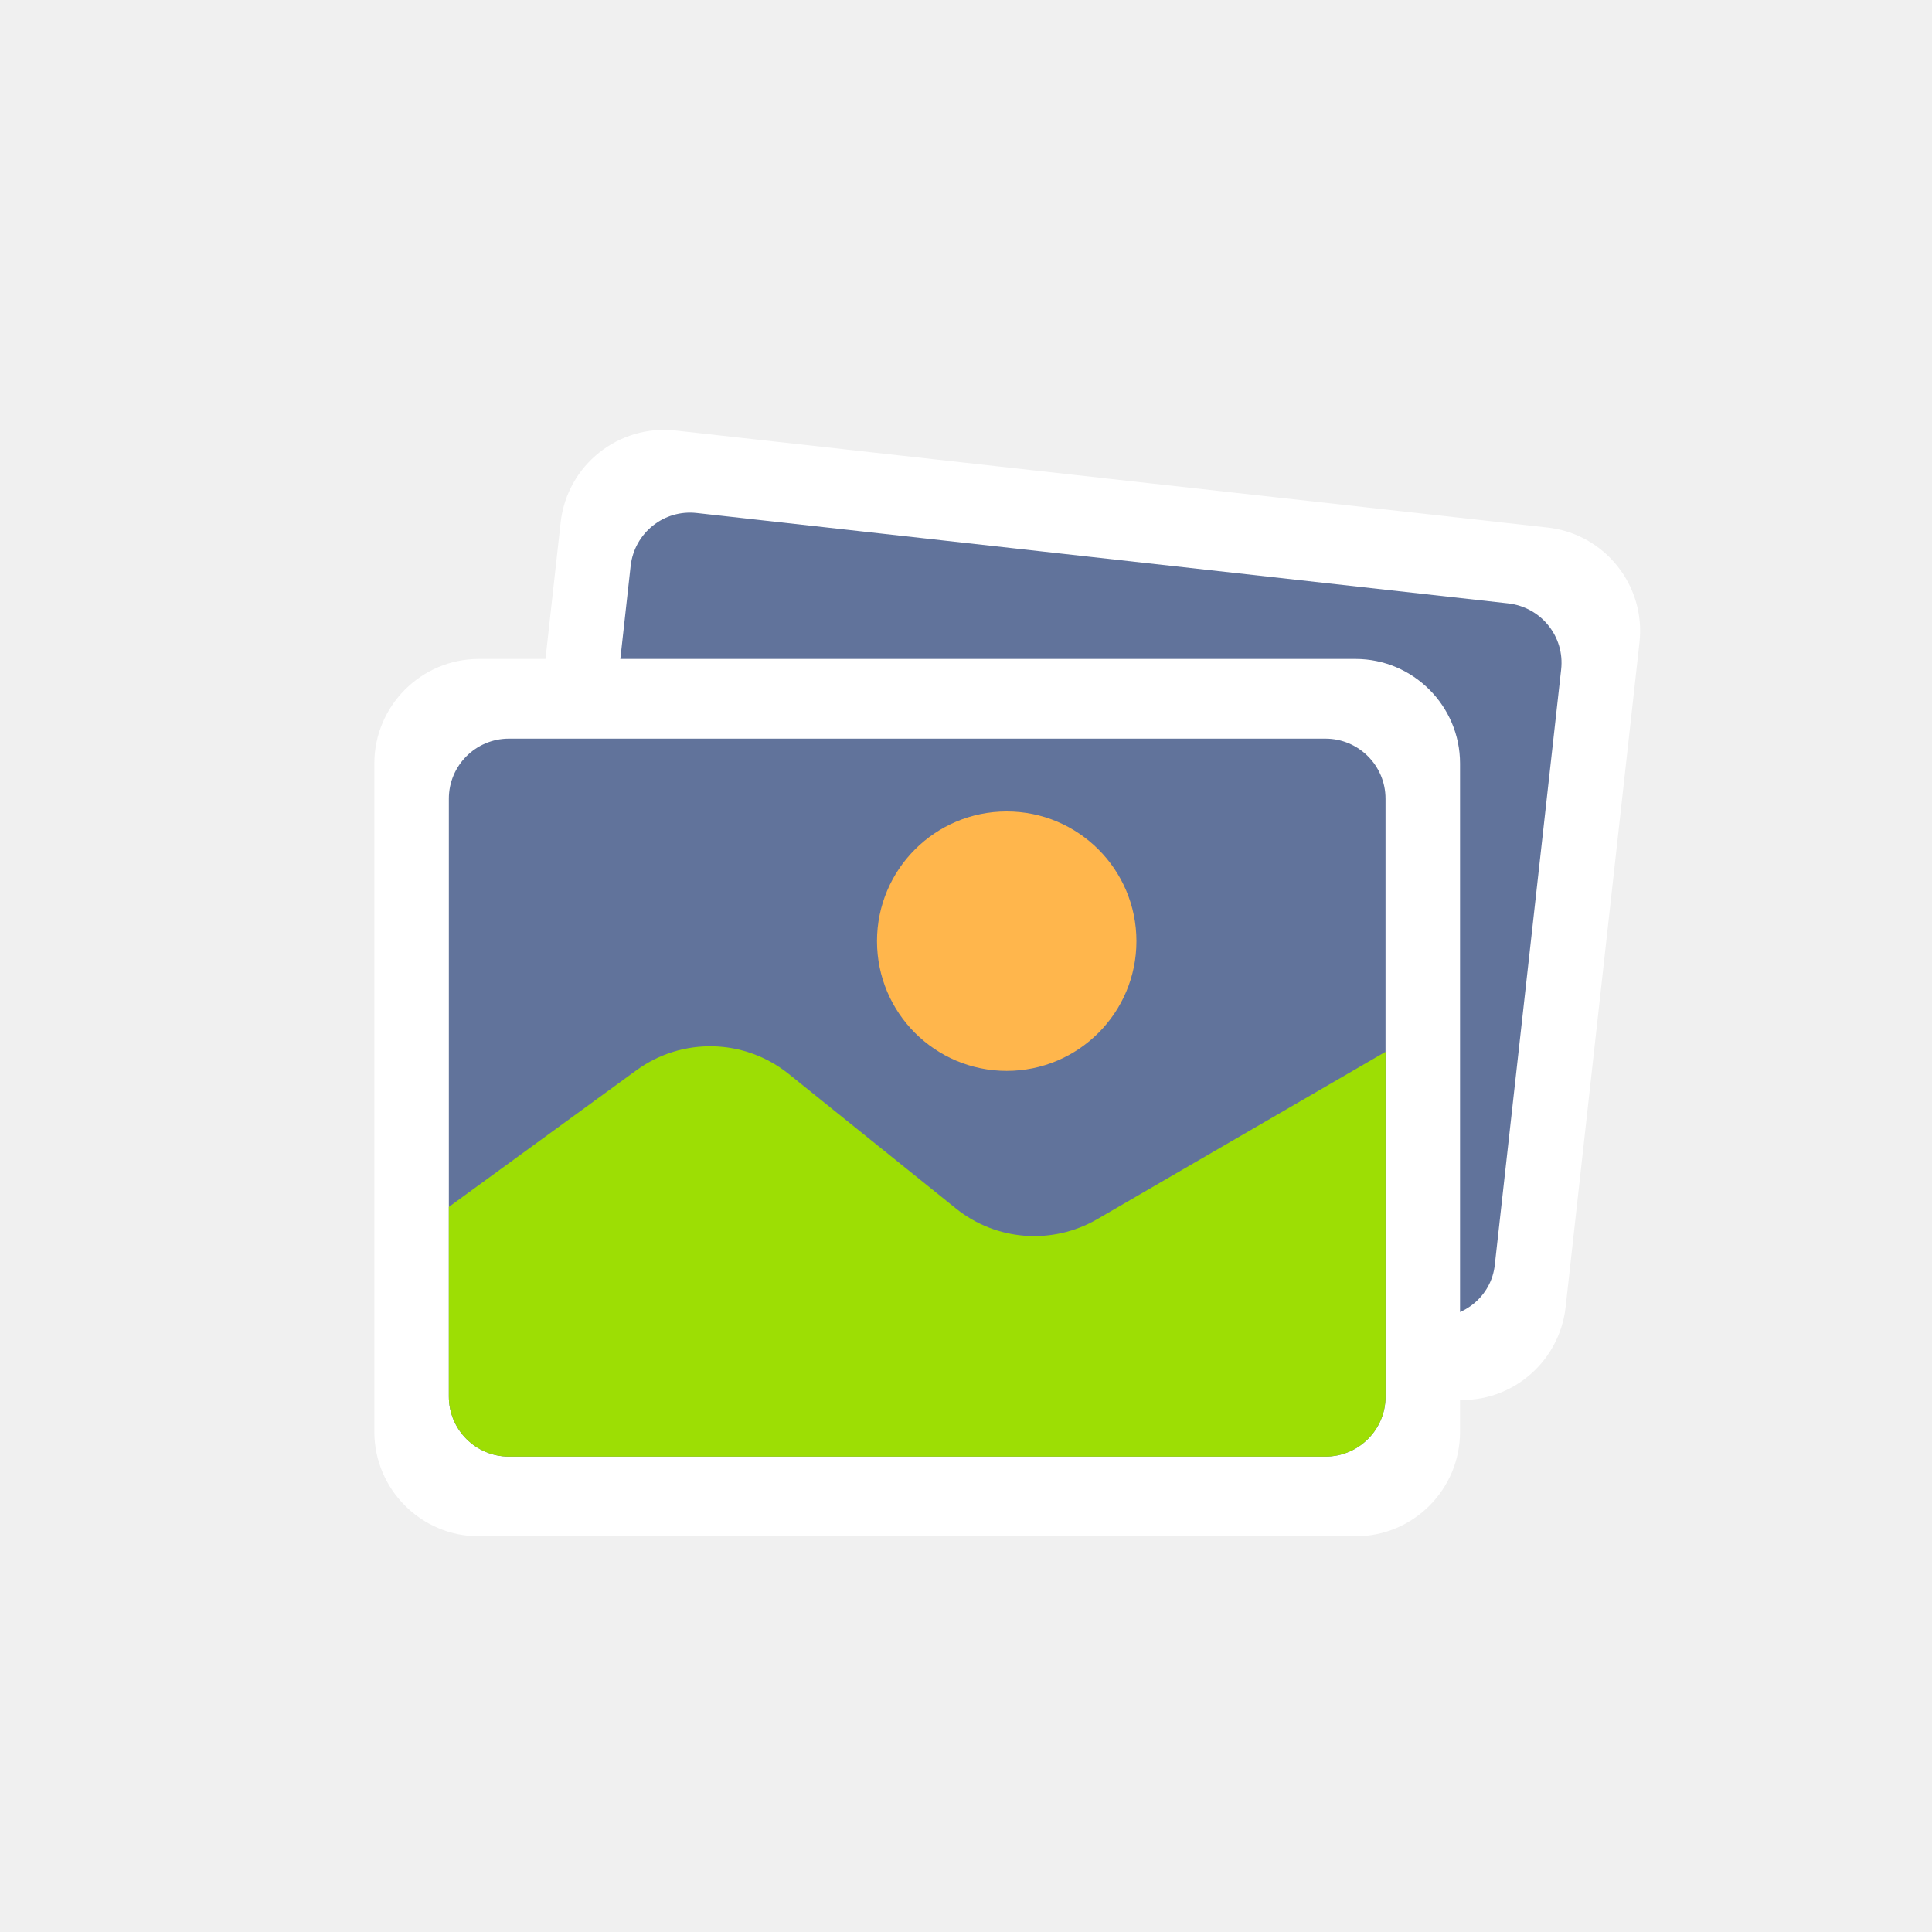
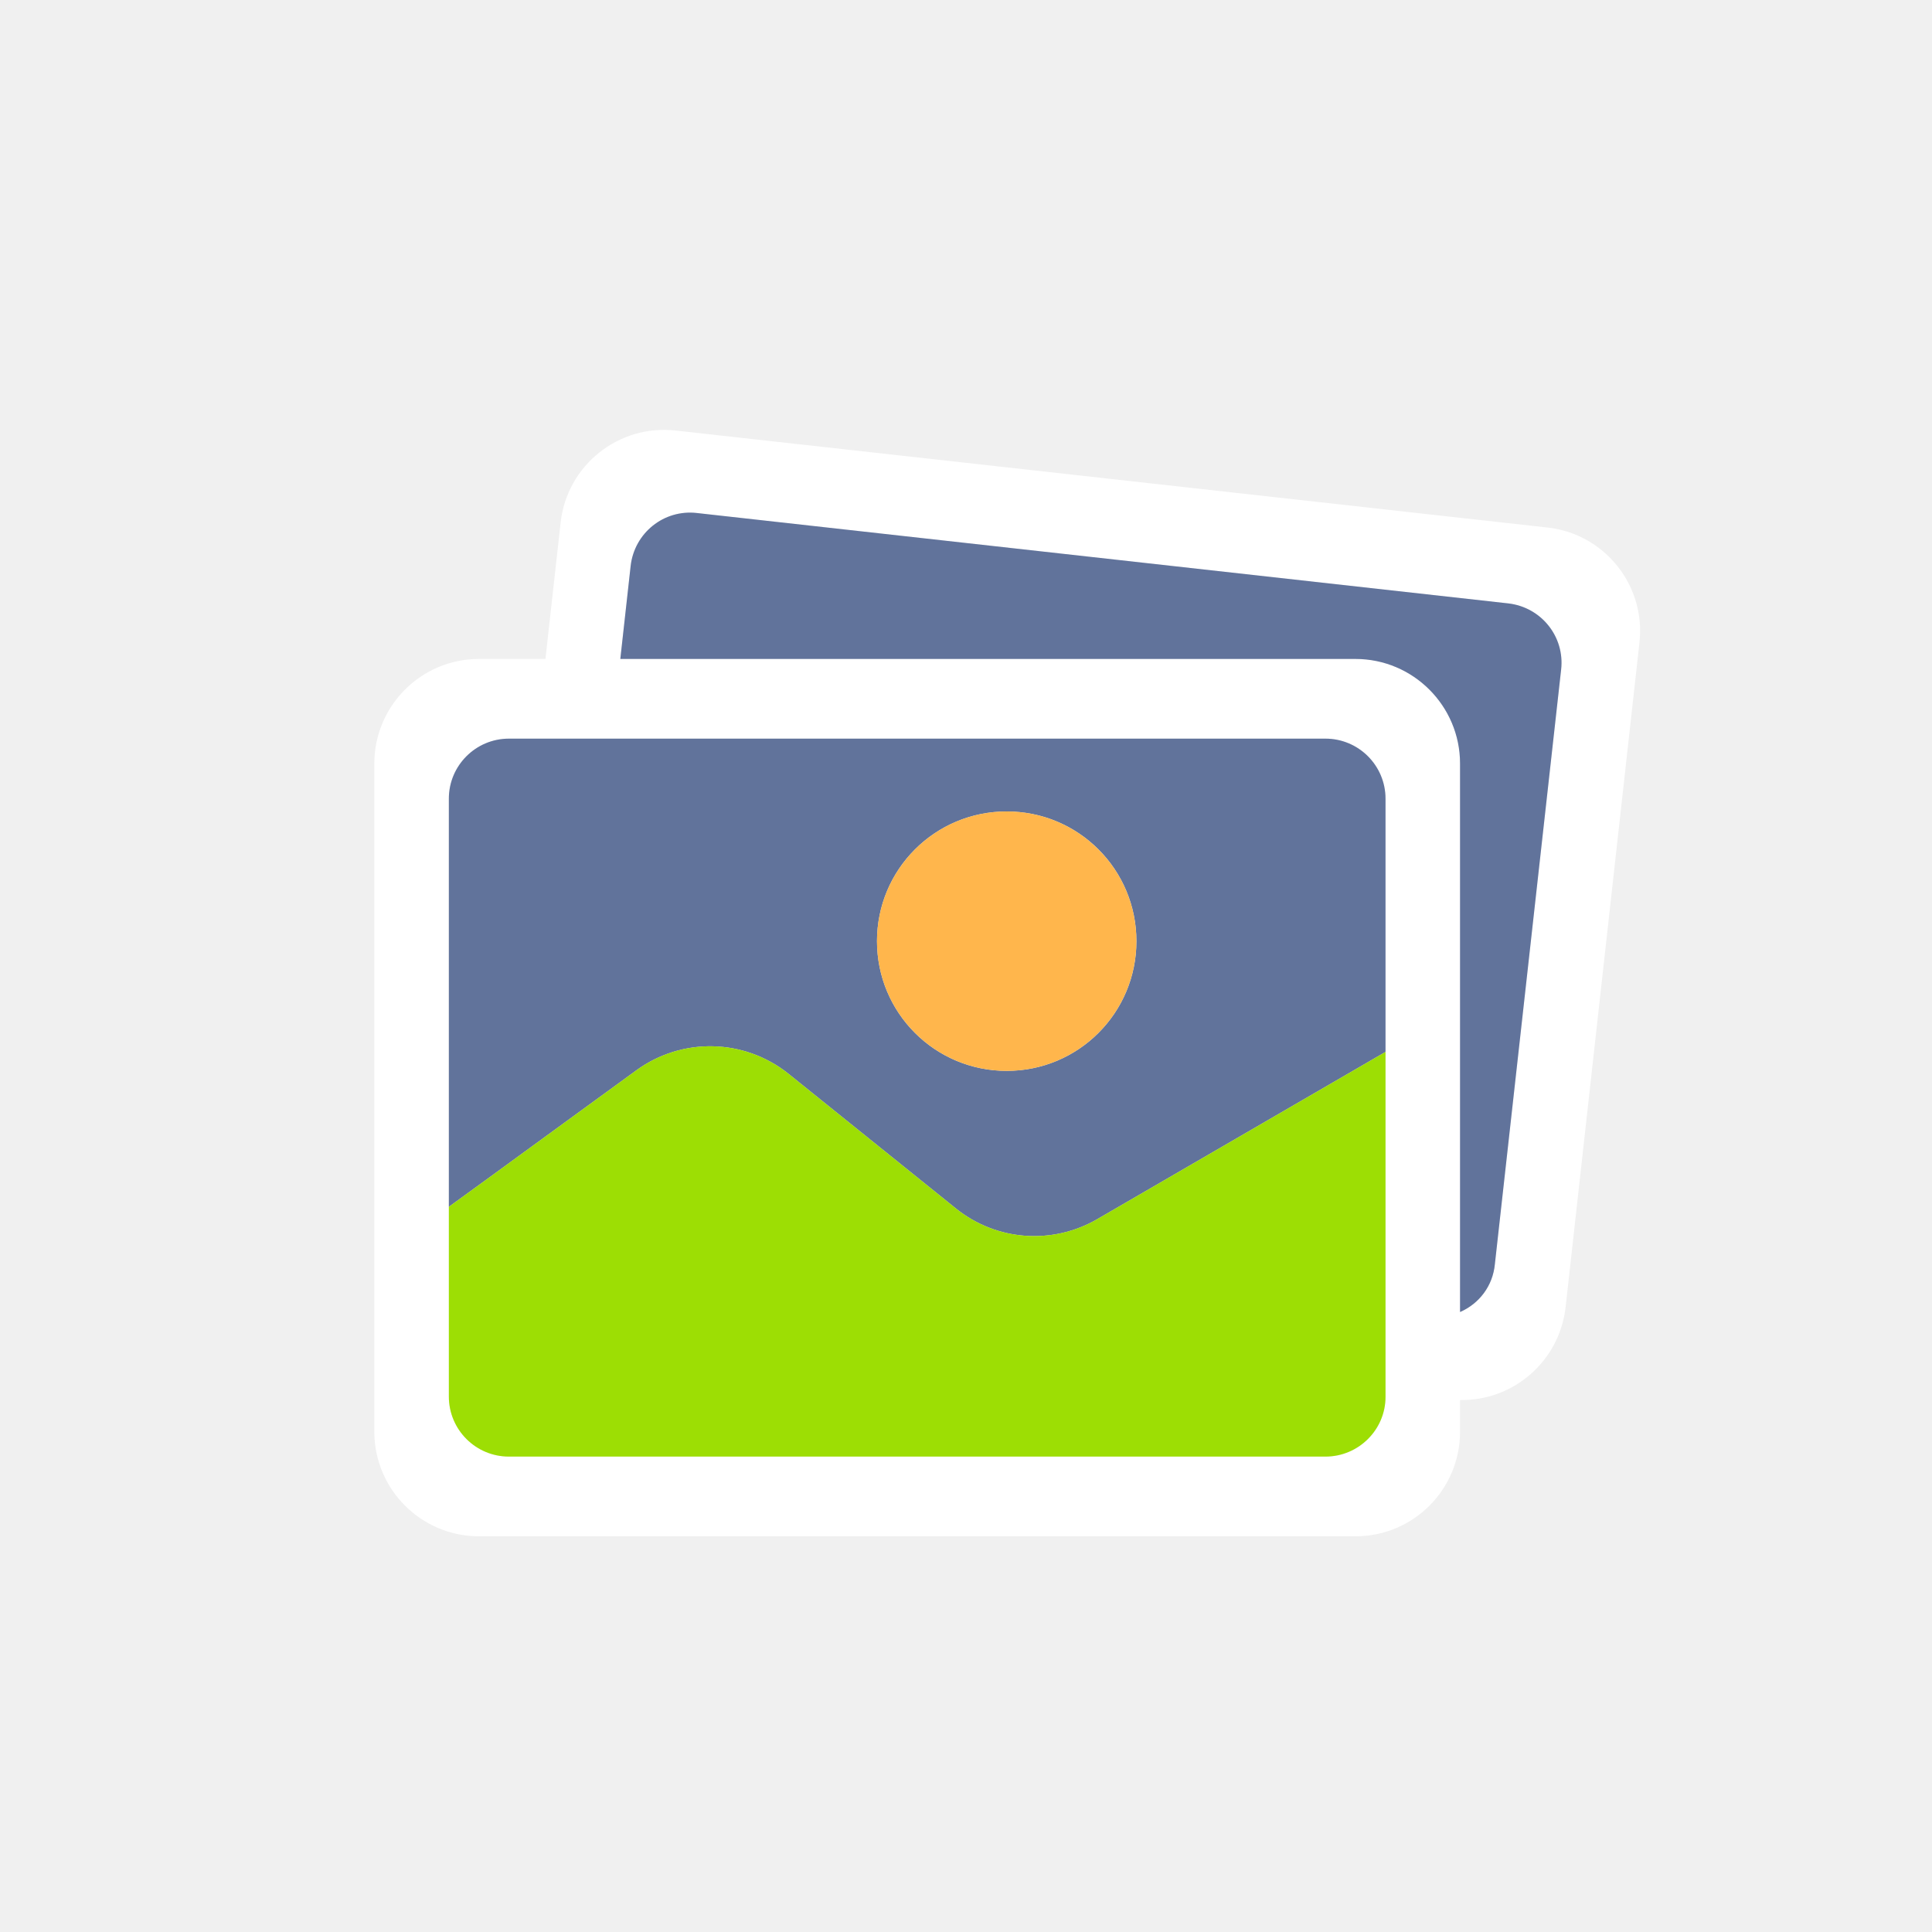
- <svg xmlns="http://www.w3.org/2000/svg" xmlns:xlink="http://www.w3.org/1999/xlink" version="1.1" id="Layer_1" x="0px" y="0px" viewBox="0 0 560 560" style="enable-background:new 0 0 560 560;" xml:space="preserve">
-   <style type="text/css">
- 	.st0{fill:#FFFFFF;}
- 	.st1{fill:#61739B;}
- 	.st2{fill:#FFB64C;}
- 	.st3{clip-path:url(#SVGID_2_);fill:#9DDE04;}
- </style>
+ <svg xmlns="http://www.w3.org/2000/svg" version="1.1" id="Layer_1" x="0px" y="0px" viewBox="0 0 560 560" enable-background="new 0 0 560 560" xml:space="preserve">
  <g>
-     <path class="st0" d="M420.4,405.6l-252.6-28.1c-16.6-1.8-28.6-16.8-26.7-33.4l21.4-192.6c1.8-16.6,16.8-28.6,33.4-26.7l252.6,28.1   c16.6,1.8,28.6,16.8,26.7,33.4l-21.4,192.6C451.9,395.5,437,407.5,420.4,405.6z" />
-     <path class="st1" d="M414.2,381.7L179,355.5c-9.5-1.1-16.4-9.6-15.3-19.2L182.8,164c1.1-9.5,9.6-16.4,19.2-15.3l235.2,26.2   c9.5,1.1,16.4,9.6,15.3,19.2l-19.2,172.3C432.4,375.9,423.8,382.7,414.2,381.7z" />
-   </g>
-   <g>
-     <path class="st0" d="M392.9,445.3H138.8c-16.7,0-30.3-13.6-30.3-30.3V221.3c0-16.7,13.6-30.3,30.3-30.3h254.1   c16.7,0,30.3,13.6,30.3,30.3V415C423.2,431.7,409.7,445.3,392.9,445.3z" />
-     <path class="st1" d="M384.2,422.2H147.5c-9.6,0-17.4-7.8-17.4-17.4V231.5c0-9.6,7.8-17.4,17.4-17.4h236.7c9.6,0,17.4,7.8,17.4,17.4   v173.4C401.6,414.4,393.8,422.2,384.2,422.2z" />
-     <circle class="st2" cx="291.8" cy="272.8" r="37.6" />
+     <path fill="#FFFFFF" d="M448.5,152.9l-252.6-28.1c-16.6-1.9-31.6,10.1-33.4,26.7l-4.4,39.5h-19.3c-16.7,0-30.3,13.6-30.3,30.3V415   c0,16.7,13.6,30.3,30.3,30.3h254.1c16.8,0,30.3-13.6,30.3-30.3v-9.2c15.4,0.3,28.8-11.2,30.6-26.9l21.4-192.6   C477.1,169.7,465.1,154.7,448.5,152.9z M401.6,404.9c0,9.5-7.8,17.3-17.4,17.3H147.5c-9.6,0-17.4-7.8-17.4-17.4v-55V231.5   c0-9.6,7.8-17.4,17.4-17.4h8h21.7h207c9.6,0,17.4,7.8,17.4,17.4v73.4v75.4v23.2V404.9z M452.5,194.1l-19.2,172.3   c-0.6,6.3-4.6,11.5-10.1,13.9v-159c0-16.7-13.6-30.3-30.3-30.3H179.8l3-27c1.1-9.5,9.6-16.4,19.2-15.3l235.2,26.2   C446.7,176,453.6,184.5,452.5,194.1z" />
    <g>
-       <defs>
-         <path id="SVGID_1_" d="M384.2,422.2H147.5c-9.6,0-17.4-7.8-17.4-17.4V231.5c0-9.6,7.8-17.4,17.4-17.4h236.7     c9.6,0,17.4,7.8,17.4,17.4v173.4C401.6,414.4,393.8,422.2,384.2,422.2z" />
-       </defs>
-       <clipPath id="SVGID_2_">
-         <use xlink:href="#SVGID_1_" style="overflow:visible;" />
-       </clipPath>
-       <path class="st3" d="M113.4,362l71.1-51.8c13.2-9.6,31.2-9.2,44,1l48.6,39.1c11.7,9.4,27.9,10.6,40.9,3.1l85.1-49.4v126.5H113.4    V362z" />
+       <path fill="#61739B" d="M437.2,174.9L202,148.7c-9.6-1.1-18.1,5.8-19.2,15.3l-3,27h213.1c16.7,0,30.3,13.6,30.3,30.3v159    c5.5-2.4,9.5-7.5,10.1-13.9l19.2-172.3C453.6,184.5,446.7,176,437.2,174.9z" />
+       <path fill="#61739B" d="M384.2,214.1h-207h-21.7h-8c-9.6,0-17.4,7.8-17.4,17.4v118.3l11.3-8.2l23.6-17.2l19.5-14.2    c13.2-9.6,31.2-9.2,44,1l48.6,39.1c11.7,9.4,27.9,10.6,40.9,3.1l83.6-48.5v-73.4C401.6,221.9,393.8,214.1,384.2,214.1z     M291.8,310.4c-20.8,0-37.6-16.8-37.6-37.6c0-20.8,16.8-37.6,37.6-37.6c20.8,0,37.6,16.8,37.6,37.6    C329.4,293.6,312.6,310.4,291.8,310.4z" />
    </g>
+     <ellipse transform="matrix(0.7071 -0.7071 0.7071 0.7071 -107.4325 286.235)" fill="#FFB64C" cx="291.8" cy="272.8" rx="37.6" ry="37.6" />
+     <path fill="#9DDE04" d="M318,353.4c-13,7.5-29.2,6.3-40.9-3.1l-48.6-39.1c-12.8-10.2-30.8-10.6-44-1L165,324.4l-23.6,17.2   l-11.3,8.2v55c0,9.6,7.8,17.4,17.4,17.4h236.7c9.6,0,17.4-7.8,17.4-17.3v-1.4v-23.2v-75.4L318,353.4z" />
  </g>
</svg>
